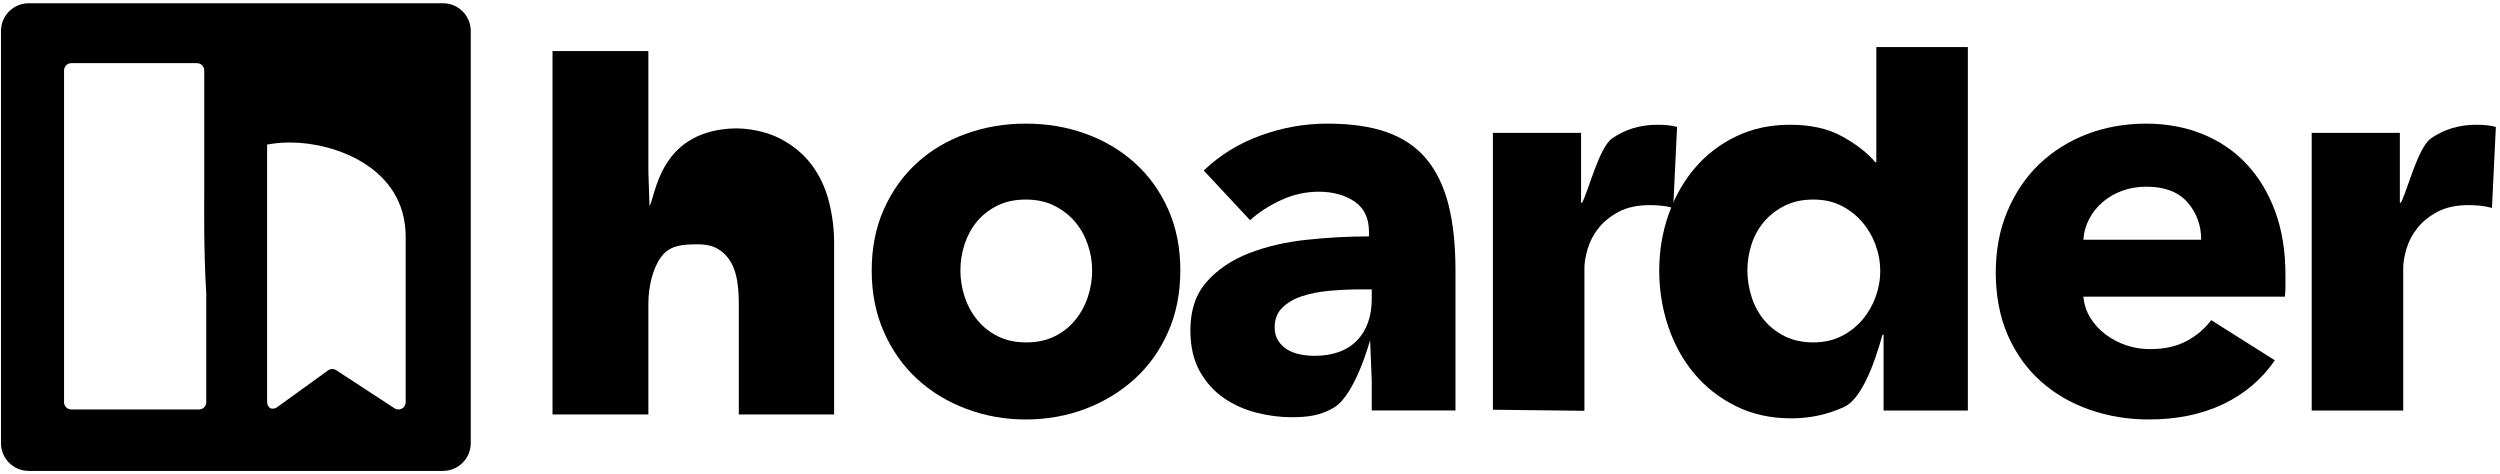
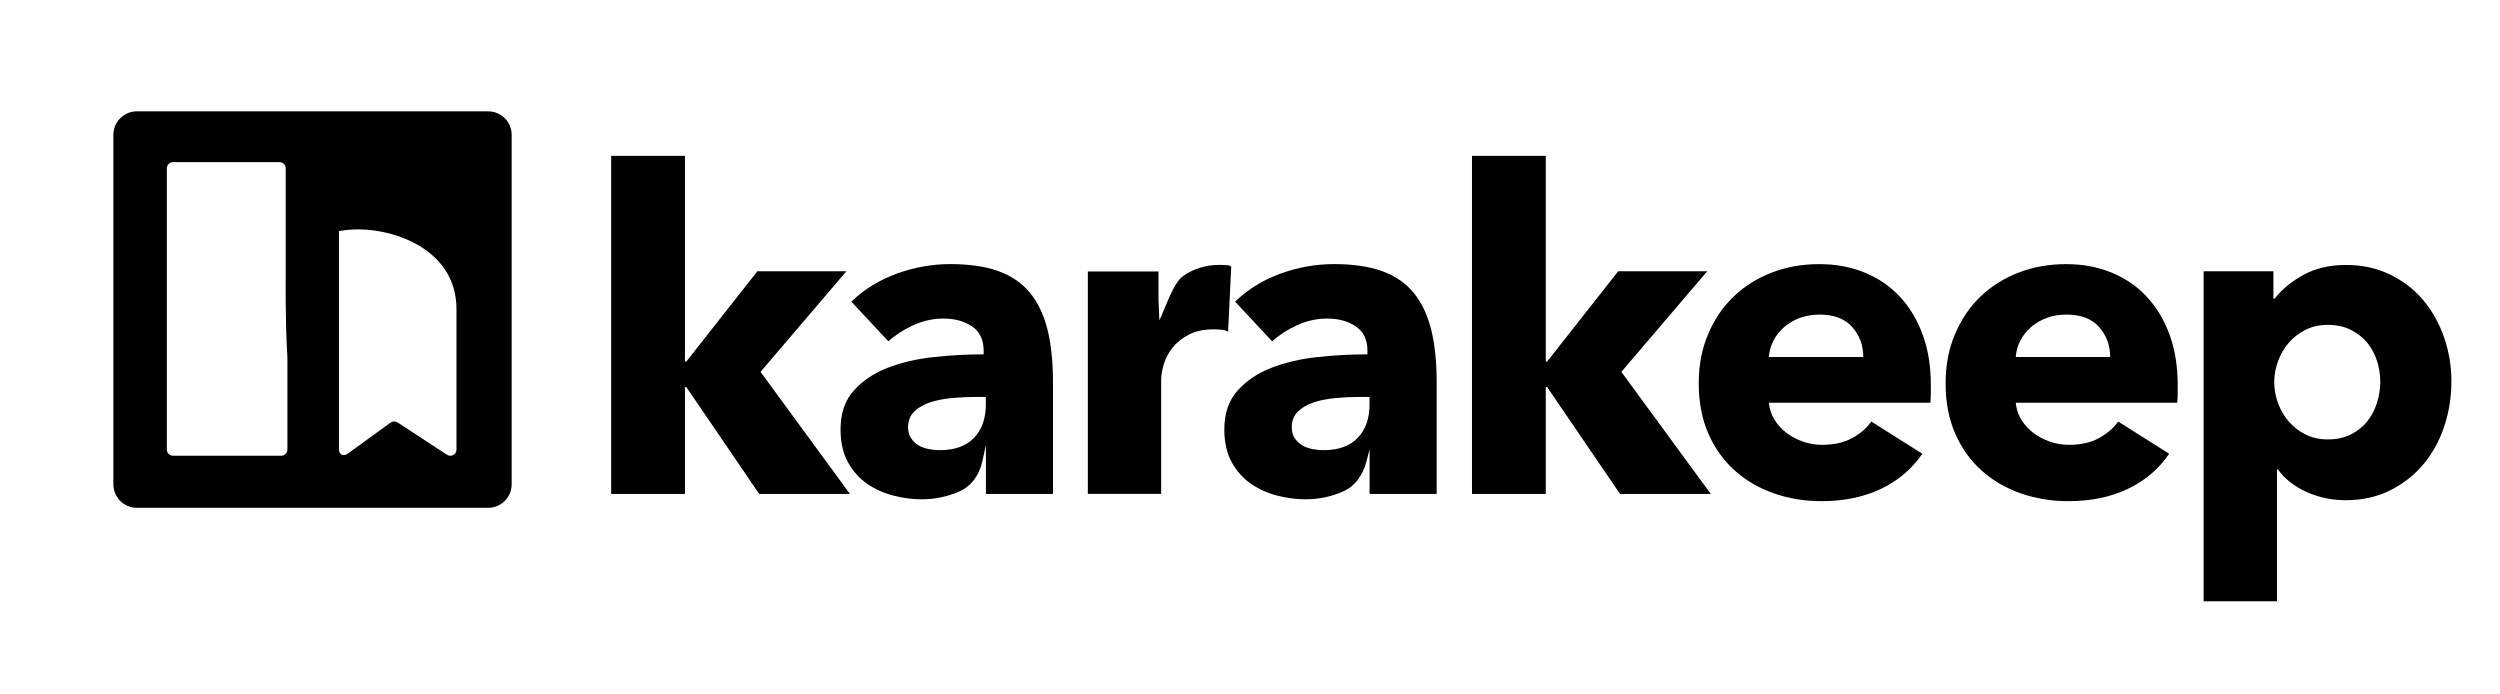
- <svg xmlns="http://www.w3.org/2000/svg" width="100%" height="100%" viewBox="0 0 507 96" version="1.1" xml:space="preserve" style="fill-rule:evenodd;clip-rule:evenodd;stroke-linejoin:round;stroke-miterlimit:2;">
-   <g transform="matrix(1,0,0,1,-173,-247)">
-     <path d="M341.09,287.81C340.37,285.02 339.2,282.54 337.58,280.39C335.96,278.24 333.84,276.49 331.24,275.13C328.64,273.77 324.74,272.81 320.91,273.09C306.74,274.12 306,286.54 304.72,288.81L304.49,281.81L304.49,257.35L285.05,257.35L285.05,331.05L304.49,331.05L304.49,308.55C304.49,305.15 305.38,301.35 307.12,299.05C308.85,296.75 311.32,296.55 314.57,296.55C316.23,296.55 317.58,296.87 318.64,297.51C319.7,298.15 320.55,299.02 321.19,300.11C321.83,301.21 322.26,302.47 322.49,303.91C322.72,305.34 322.83,306.85 322.83,308.43L322.83,331.05L342.16,331.05L342.16,296.18C342.16,293.39 341.8,290.6 341.09,287.81Z" style="fill-rule:nonzero;" />
-     <path d="M409.88,289.39C408.22,285.7 405.96,282.56 403.09,280C400.22,277.43 396.9,275.47 393.13,274.11C389.35,272.75 385.32,272.07 381.02,272.07C376.72,272.07 372.77,272.75 368.96,274.11C365.15,275.47 361.83,277.43 359,280C356.17,282.56 353.93,285.7 352.27,289.39C350.61,293.09 349.78,297.24 349.78,301.84C349.78,306.44 350.61,310.62 352.27,314.35C353.93,318.09 356.17,321.26 359,323.86C361.83,326.46 365.15,328.48 368.96,329.91C372.77,331.35 376.79,332.07 381.02,332.07C385.25,332.07 389.35,331.35 393.13,329.91C396.9,328.48 400.22,326.46 403.09,323.86C405.96,321.26 408.22,318.09 409.88,314.35C411.54,310.62 412.37,306.45 412.37,301.84C412.37,297.23 411.54,293.09 409.88,289.39ZM393.64,307.16C393.07,308.9 392.22,310.47 391.09,311.86C389.96,313.26 388.56,314.37 386.9,315.2C385.24,316.03 383.32,316.44 381.13,316.44C378.94,316.44 377.02,316.03 375.36,315.2C373.7,314.37 372.3,313.26 371.17,311.86C370.04,310.47 369.19,308.9 368.62,307.16C368.06,305.43 367.77,303.65 367.77,301.84C367.77,300.03 368.06,298.26 368.62,296.52C369.19,294.79 370.02,293.26 371.11,291.94C372.21,290.62 373.58,289.54 375.24,288.71C376.9,287.88 378.83,287.47 381.02,287.47C383.21,287.47 385.13,287.88 386.79,288.71C388.45,289.54 389.85,290.62 390.98,291.94C392.11,293.26 392.98,294.79 393.58,296.52C394.18,298.26 394.49,300.03 394.49,301.84C394.49,303.65 394.2,305.43 393.64,307.16Z" style="fill-rule:nonzero;" />
-     <path d="M466.76,288.54C465.81,284.81 464.32,281.71 462.29,279.26C460.25,276.81 457.59,275 454.31,273.83C451.02,272.66 447.01,272.07 442.25,272.07C437.49,272.07 433.14,272.87 428.73,274.45C424.31,276.04 420.44,278.41 417.12,281.58L426.52,291.66C428.25,290.07 430.35,288.71 432.8,287.58C435.25,286.45 437.8,285.88 440.44,285.88C443.31,285.88 445.72,286.54 447.69,287.86C449.65,289.19 450.63,291.24 450.63,294.03L450.63,294.94C446.55,294.94 442.37,295.16 438.06,295.62C433.76,296.07 429.86,296.98 426.35,298.33C422.84,299.69 419.97,301.62 417.75,304.11C415.52,306.6 414.41,309.88 414.41,313.95C414.41,317.28 415.05,320.07 416.33,322.33C417.61,324.59 419.26,326.41 421.26,327.76C423.25,329.12 425.46,330.1 427.88,330.71C430.29,331.31 432.63,331.61 434.89,331.61C438.29,331.61 440.82,331.27 443.55,329.64C447.87,327.07 450.86,315.96 450.86,315.96L451.19,324.24L451.19,330.24L468.17,330.24L468.17,301.83C468.17,296.7 467.7,292.27 466.76,288.53L466.76,288.54ZM451.19,307.62C451.19,311.16 450.19,313.97 448.2,316.05C446.19,318.12 443.31,319.16 439.54,319.16C438.63,319.16 437.69,319.07 436.71,318.88C435.72,318.69 434.86,318.37 434.1,317.92C433.35,317.46 432.72,316.86 432.23,316.11C431.74,315.35 431.5,314.45 431.5,313.39C431.5,311.73 432.03,310.39 433.08,309.37C434.14,308.35 435.48,307.58 437.1,307.05C438.72,306.52 440.57,306.16 442.65,305.97C444.72,305.79 446.78,305.69 448.82,305.69L451.19,305.69L451.19,307.62Z" style="fill-rule:nonzero;" />
-     <path d="M511.36,272.41C510.64,272.34 509.9,272.3 509.15,272.3C505.68,272.3 502.62,273.21 499.98,275.04C497.34,276.86 495.3,285.22 493.87,288.1L493.64,288.1L493.64,273.95L475.76,273.95L475.76,330.09L494.32,330.31L494.32,301.36C494.32,300.23 494.55,298.91 495,297.41C495.45,295.9 496.19,294.51 497.21,293.23C498.23,291.95 499.58,290.86 501.28,289.95C502.98,289.05 505.07,288.6 507.56,288.6C508.32,288.6 509.09,288.64 509.88,288.71C510.55,288.78 511.24,288.89 511.93,289.07C512.06,289.1 512.19,289.13 512.32,289.17L512.38,288.01L513.11,272.75C512.66,272.6 512.07,272.49 511.36,272.41Z" style="fill-rule:nonzero;" />
-     <path d="M553.52,256.55L553.52,279.88L553.29,279.88C551.71,278 549.48,276.26 546.61,274.68C543.75,273.09 540.24,272.3 536.09,272.3C531.94,272.3 528.33,273.09 525.05,274.68C521.77,276.26 518.98,278.41 516.68,281.13C514.94,283.18 513.51,285.47 512.38,288.01C512.22,288.36 512.07,288.71 511.93,289.07C511.73,289.56 511.54,290.07 511.36,290.58C510.11,294.17 509.49,297.92 509.49,301.84C509.49,305.76 510.09,309.54 511.3,313.16C512.51,316.78 514.26,319.97 516.56,322.73C518.86,325.48 521.67,327.69 525,329.35C528.31,331.01 532.09,331.84 536.31,331.84C540.09,331.84 543.65,331.06 547.01,329.52C550.37,327.97 553.01,321.28 554.76,314.9L554.99,314.9L554.99,330.25L572.08,330.25L572.08,256.55L553.52,256.55ZM553.35,307.28C552.71,309.01 551.8,310.56 550.63,311.92C549.46,313.28 548.05,314.37 546.39,315.2C544.73,316.03 542.84,316.44 540.73,316.44C538.62,316.44 536.62,316.03 534.96,315.2C533.3,314.37 531.9,313.28 530.77,311.92C529.64,310.56 528.79,308.99 528.22,307.22C527.66,305.45 527.37,303.65 527.37,301.84C527.37,300.03 527.66,298.26 528.22,296.52C528.79,294.79 529.64,293.26 530.77,291.94C531.9,290.62 533.3,289.54 534.96,288.71C536.62,287.88 538.54,287.47 540.73,287.47C542.92,287.47 544.73,287.88 546.39,288.71C548.05,289.54 549.46,290.64 550.63,292C551.8,293.35 552.71,294.9 553.35,296.64C553.99,298.37 554.31,300.15 554.31,301.96C554.31,303.77 553.99,305.54 553.35,307.28Z" style="fill-rule:nonzero;" />
-     <path d="M634.39,289.84C633,286.07 631.05,282.87 628.56,280.22C626.07,277.58 623.09,275.56 619.62,274.17C616.15,272.77 612.34,272.07 608.19,272.07C604.04,272.07 599.89,272.79 596.19,274.22C592.49,275.66 589.29,277.68 586.57,280.28C583.85,282.88 581.7,286.05 580.12,289.79C578.53,293.52 577.74,297.69 577.74,302.3C577.74,306.91 578.55,311.28 580.18,314.97C581.8,318.67 584.02,321.78 586.85,324.31C589.68,326.84 592.98,328.76 596.76,330.08C600.53,331.4 604.53,332.07 608.76,332.07C614.49,332.07 619.53,331.03 623.87,328.95C628.21,326.88 631.69,323.92 634.34,320.07L621.43,311.92C620.15,313.65 618.49,315.07 616.45,316.16C614.42,317.26 611.93,317.8 608.98,317.8C607.32,317.8 605.72,317.54 604.17,317.01C602.62,316.48 601.23,315.75 599.98,314.8C598.74,313.86 597.72,312.75 596.93,311.46C596.13,310.18 595.66,308.75 595.51,307.16L636.37,307.16C636.45,306.48 636.49,305.77 636.49,305.01L636.49,302.75C636.49,297.92 635.79,293.62 634.39,289.84ZM595.51,295.62C595.59,294.19 595.97,292.81 596.64,291.49C597.32,290.17 598.23,289.02 599.36,288.03C600.49,287.05 601.81,286.28 603.32,285.71C604.83,285.15 606.49,284.86 608.3,284.86C612,284.86 614.77,285.92 616.62,288.03C618.47,290.15 619.4,292.67 619.4,295.62L595.51,295.62Z" style="fill-rule:nonzero;" />
-     <path d="M677.4,272.41C676.69,272.34 675.95,272.3 675.2,272.3C671.73,272.3 668.67,273.21 666.03,275.04C663.39,276.86 661.35,285.22 659.92,288.1L659.69,288.1L659.69,273.95L641.81,273.95L641.81,330.25L660.37,330.25L660.37,301.36C660.37,300.23 660.6,298.91 661.05,297.41C661.5,295.9 662.24,294.51 663.26,293.23C664.27,291.95 665.63,290.86 667.33,289.95C669.03,289.05 671.12,288.6 673.61,288.6C674.37,288.6 675.14,288.64 675.93,288.71C676.73,288.79 677.54,288.94 678.37,289.17L679.16,272.75C678.71,272.6 678.12,272.49 677.4,272.41Z" style="fill-rule:nonzero;" />
-   </g>
-   <g transform="matrix(1,0,0,1,-173,-247)">
-     <path d="M262.84,247.66L178.83,247.66C175.72,247.66 173.2,250.18 173.2,253.29L173.2,336.87C173.2,339.98 175.72,342.5 178.83,342.5L262.84,342.5C265.95,342.5 268.47,339.98 268.47,336.87L268.47,253.29C268.47,250.18 265.95,247.66 262.84,247.66ZM214.83,328.57C214.83,329.38 214.17,330.04 213.36,330.04L187.46,330.04C186.65,330.04 185.99,329.38 185.99,328.57L185.99,261.28C185.99,260.47 186.65,259.81 187.46,259.81L212.95,259.81C213.76,259.81 214.42,260.47 214.42,261.28L214.42,286.89C214.42,286.89 214.28,297.91 214.83,306.56L214.83,328.57ZM255.27,328.57C255.27,329.74 253.97,330.44 253,329.8L241.19,322.08C240.68,321.74 240.02,321.76 239.52,322.12L229.17,329.6C228.74,329.92 228.23,329.94 227.8,329.78C227.42,329.51 227.17,329.07 227.17,328.57L227.17,276.32C228.57,276.05 230.13,275.9 231.93,275.9C240.77,275.9 255.27,280.9 255.27,295L255.27,328.57Z" style="fill-rule:nonzero;" />
+ <svg xmlns="http://www.w3.org/2000/svg" width="100%" height="100%" viewBox="0 0 598 166" version="1.1" xml:space="preserve" style="fill-rule:evenodd;clip-rule:evenodd;stroke-linejoin:round;stroke-miterlimit:2;">
+   <path d="M116.76,26.63L32.75,26.63C29.64,26.63 27.12,29.15 27.12,32.26L27.12,115.84C27.12,118.95 29.64,121.47 32.75,121.47L116.76,121.47C119.87,121.47 122.39,118.95 122.39,115.84L122.39,32.26C122.39,29.15 119.87,26.63 116.76,26.63ZM68.75,107.54C68.75,108.35 68.09,109.01 67.28,109.01L41.38,109.01C40.57,109.01 39.91,108.35 39.91,107.54L39.91,40.25C39.91,39.44 40.57,38.78 41.38,38.78L66.87,38.78C67.68,38.78 68.34,39.44 68.34,40.25L68.34,65.86C68.34,65.86 68.2,76.88 68.75,85.53L68.75,107.54ZM109.19,107.54C109.19,108.71 107.89,109.41 106.91,108.77L95.1,101.05C94.59,100.72 93.93,100.73 93.43,101.09L83.08,108.58C82.65,108.89 82.14,108.92 81.71,108.75C81.33,108.48 81.08,108.05 81.08,107.55L81.08,55.29C82.48,55.01 84.04,54.87 85.84,54.87C94.69,54.87 109.19,59.86 109.19,73.96L109.19,107.54Z" style="fill-rule:nonzero;" />
+   <g transform="matrix(1,0,0,1,9,0)">
+     <path d="M194.31,118.15L172.6,118.15L155.16,92.58L154.84,92.58L154.84,118.15L137.19,118.15L137.19,37.28L154.84,37.28L154.84,86.49L155.16,86.49L172.17,64.88L193.46,64.88L172.92,88.95L194.31,118.15Z" style="fill-rule:nonzero;" />
+     <path d="M194.63,72.16C197.77,69.16 201.42,66.92 205.59,65.42C209.76,63.92 214.02,63.17 218.37,63.17C222.72,63.17 226.66,63.72 229.76,64.83C232.86,65.94 235.38,67.65 237.3,69.96C239.23,72.28 240.63,75.2 241.53,78.73C242.42,82.26 242.87,86.45 242.87,91.3L242.87,118.15L226.83,118.15L226.83,106.48L225.99,110.29C225.57,112.18 224.75,113.99 223.45,115.42C222.67,116.28 221.73,117.01 220.35,117.61C217.6,118.82 214.63,119.43 211.42,119.43C209.28,119.43 207.07,119.14 204.79,118.57C202.51,118 200.42,117.07 198.53,115.79C196.64,114.51 195.09,112.79 193.88,110.66C192.67,108.52 192.06,105.88 192.06,102.74C192.06,98.89 193.11,95.79 195.22,93.43C197.32,91.08 200.03,89.26 203.35,87.97C206.67,86.69 210.36,85.83 214.42,85.4C218.49,84.97 222.44,84.76 226.29,84.76L226.29,83.9C226.29,81.26 225.36,79.32 223.51,78.07C221.65,76.82 219.37,76.2 216.66,76.2C214.16,76.2 211.76,76.74 209.44,77.8C207.12,78.87 205.14,80.15 203.5,81.65L194.62,72.13L194.63,72.16ZM226.83,94.94L224.58,94.94C222.66,94.94 220.71,95.03 218.75,95.21C216.79,95.39 215.04,95.73 213.51,96.23C211.98,96.73 210.71,97.46 209.71,98.42C208.71,99.38 208.21,100.65 208.21,102.22C208.21,103.22 208.44,104.08 208.91,104.79C209.37,105.5 209.96,106.07 210.67,106.5C211.38,106.93 212.2,107.23 213.13,107.41C214.06,107.59 214.95,107.68 215.8,107.68C219.37,107.68 222.09,106.7 223.98,104.74C225.87,102.78 226.81,100.12 226.81,96.77L226.81,94.95L226.83,94.94Z" style="fill-rule:nonzero;" />
+     <path d="M284.76,79.32C283.97,79.11 284.21,78.96 283.46,78.89C282.71,78.82 281.98,78.78 281.27,78.78C278.92,78.78 276.94,79.21 275.33,80.06C273.73,80.91 272.44,81.95 271.48,83.15C270.52,84.36 269.82,85.68 269.39,87.1C268.96,88.52 268.75,89.77 268.75,90.83L268.75,118.14L251.21,118.14L251.21,64.93L268.11,64.93L268.11,71.63L268.32,76.63C269.67,73.9 271.6,67.68 274.1,65.95C276.6,64.23 279.48,63.36 282.76,63.36C283.47,63.36 284.17,63.4 284.85,63.47C285.53,63.54 285.08,63.65 285.51,63.79L284.76,79.3L284.76,79.32Z" style="fill-rule:nonzero;" />
+     <path d="M286.41,72.16C289.55,69.16 293.2,66.92 297.37,65.42C301.54,63.92 305.8,63.17 310.15,63.17C314.5,63.17 318.44,63.72 321.54,64.83C324.64,65.94 327.16,67.65 329.08,69.96C331.01,72.28 332.41,75.2 333.31,78.73C334.2,82.26 334.65,86.45 334.65,91.3L334.65,118.15L318.61,118.15L318.61,107.48L317.83,110.45C317.41,112.05 316.71,113.59 315.69,114.89C314.83,115.98 313.79,116.88 312.15,117.61C309.4,118.82 306.43,119.43 303.22,119.43C301.08,119.43 298.87,119.14 296.59,118.57C294.31,118 292.22,117.07 290.33,115.79C288.44,114.51 286.89,112.79 285.68,110.66C284.47,108.52 283.86,105.88 283.86,102.74C283.86,98.89 284.91,95.79 287.02,93.43C289.12,91.08 291.83,89.26 295.15,87.97C298.47,86.69 302.16,85.83 306.22,85.4C310.29,84.97 314.24,84.76 318.09,84.76L318.09,83.9C318.09,81.26 317.16,79.32 315.31,78.07C313.45,76.82 311.17,76.2 308.46,76.2C305.96,76.2 303.56,76.74 301.24,77.8C298.92,78.87 296.94,80.15 295.3,81.65L286.42,72.13L286.41,72.16ZM318.61,94.94L316.36,94.94C314.44,94.94 312.49,95.03 310.53,95.21C308.57,95.39 306.82,95.73 305.29,96.23C303.76,96.73 302.49,97.46 301.49,98.42C300.49,99.38 299.99,100.65 299.99,102.22C299.99,103.22 300.22,104.08 300.69,104.79C301.15,105.5 301.74,106.07 302.45,106.5C303.16,106.93 303.98,107.23 304.91,107.41C305.84,107.59 306.73,107.68 307.58,107.68C311.15,107.68 313.87,106.7 315.76,104.74C317.65,102.78 318.59,100.12 318.59,96.77L318.59,94.95L318.61,94.94Z" style="fill-rule:nonzero;" />
+     <path d="M400.22,118.15L378.51,118.15L361.07,92.58L360.75,92.58L360.75,118.15L343.1,118.15L343.1,37.28L360.75,37.28L360.75,86.49L361.07,86.49L378.08,64.88L399.37,64.88L378.83,88.95L400.22,118.15Z" style="fill-rule:nonzero;" />
+     <path d="M452.85,92.16L452.85,94.3C452.85,95.01 452.81,95.69 452.74,96.33L414.12,96.33C414.26,97.83 414.71,99.18 415.46,100.4C416.21,101.61 417.17,102.66 418.35,103.56C419.53,104.45 420.85,105.15 422.31,105.65C423.77,106.15 425.29,106.4 426.86,106.4C429.64,106.4 431.99,105.88 433.92,104.85C435.85,103.82 437.41,102.48 438.63,100.84L450.82,108.54C448.32,112.18 445.03,114.98 440.93,116.94C436.83,118.9 432.07,119.88 426.65,119.88C422.66,119.88 418.88,119.25 415.31,118.01C411.74,116.76 408.62,114.94 405.95,112.55C403.28,110.16 401.17,107.22 399.64,103.72C398.11,100.23 397.34,96.23 397.34,91.74C397.34,87.25 398.09,83.45 399.59,79.92C401.09,76.39 403.12,73.39 405.69,70.93C408.26,68.47 411.29,66.56 414.78,65.21C418.27,63.86 422.05,63.18 426.12,63.18C430.19,63.18 433.64,63.84 436.92,65.16C440.2,66.48 443.02,68.39 445.37,70.88C447.72,73.38 449.56,76.41 450.88,79.97C452.2,83.54 452.86,87.6 452.86,92.16L452.85,92.16ZM436.7,85.42C436.7,82.64 435.83,80.25 434.08,78.25C432.33,76.25 429.71,75.25 426.22,75.25C424.51,75.25 422.94,75.52 421.51,76.05C420.08,76.58 418.84,77.32 417.77,78.24C416.7,79.17 415.84,80.26 415.2,81.5C414.56,82.75 414.2,84.05 414.13,85.4L436.7,85.4L436.7,85.42Z" style="fill-rule:nonzero;" />
+     <path d="M511.9,92.16L511.9,94.3C511.9,95.01 511.86,95.69 511.79,96.33L473.17,96.33C473.31,97.83 473.76,99.18 474.51,100.4C475.26,101.61 476.22,102.66 477.4,103.56C478.58,104.45 479.9,105.15 481.36,105.65C482.82,106.15 484.34,106.4 485.91,106.4C488.69,106.4 491.04,105.88 492.97,104.85C494.9,103.82 496.46,102.48 497.68,100.84L509.87,108.54C507.37,112.18 504.08,114.98 499.98,116.94C495.88,118.9 491.12,119.88 485.7,119.88C481.71,119.88 477.93,119.25 474.36,118.01C470.79,116.76 467.67,114.94 465,112.55C462.33,110.16 460.22,107.22 458.69,103.72C457.16,100.23 456.39,96.23 456.39,91.74C456.39,87.25 457.14,83.45 458.64,79.92C460.14,76.39 462.17,73.39 464.74,70.93C467.31,68.47 470.34,66.56 473.83,65.21C477.32,63.86 481.1,63.18 485.17,63.18C489.24,63.18 492.69,63.84 495.97,65.16C499.25,66.48 502.07,68.39 504.42,70.88C506.77,73.38 508.61,76.41 509.93,79.97C511.25,83.54 511.91,87.6 511.91,92.16L511.9,92.16ZM495.75,85.42C495.75,82.64 494.88,80.25 493.13,78.25C491.38,76.25 488.76,75.25 485.27,75.25C483.56,75.25 481.99,75.52 480.56,76.05C479.13,76.58 477.89,77.32 476.82,78.24C475.75,79.17 474.89,80.26 474.25,81.5C473.61,82.75 473.25,84.05 473.18,85.4L495.75,85.4L495.75,85.42Z" style="fill-rule:nonzero;" />
+     <path d="M577.37,91.3C577.37,95.01 576.8,98.57 575.66,102C574.52,105.42 572.86,108.44 570.69,111.04C568.51,113.64 565.86,115.73 562.72,117.3C559.58,118.87 556.02,119.65 552.02,119.65C548.74,119.65 545.64,118.99 542.71,117.67C539.79,116.35 537.5,114.55 535.86,112.27L535.65,112.27L535.65,143.83L518.11,143.83L518.11,64.88L534.8,64.88L534.8,71.41L535.12,71.41C536.76,69.27 539.02,67.4 541.91,65.79C544.8,64.19 548.2,63.38 552.13,63.38C556.06,63.38 559.47,64.13 562.61,65.63C565.75,67.13 568.4,69.16 570.58,71.73C572.75,74.3 574.43,77.28 575.61,80.66C576.79,84.05 577.38,87.6 577.38,91.3L577.37,91.3ZM560.36,91.3C560.36,89.59 560.09,87.91 559.56,86.27C559.03,84.63 558.24,83.19 557.21,81.94C556.17,80.69 554.87,79.68 553.3,78.89C551.73,78.11 549.91,77.71 547.84,77.71C545.77,77.71 544.06,78.1 542.49,78.89C540.92,79.68 539.58,80.71 538.48,81.99C537.37,83.27 536.52,84.74 535.91,86.38C535.3,88.02 535,89.7 535,91.41C535,93.12 535.3,94.8 535.91,96.44C536.51,98.08 537.37,99.54 538.48,100.83C539.59,102.11 540.92,103.15 542.49,103.93C544.06,104.72 545.84,105.11 547.84,105.11C549.84,105.11 551.73,104.72 553.3,103.93C554.87,103.15 556.17,102.11 557.21,100.83C558.24,99.55 559.03,98.07 559.56,96.39C560.1,94.72 560.36,93.02 560.36,91.31L560.36,91.3Z" style="fill-rule:nonzero;" />
  </g>
</svg>
